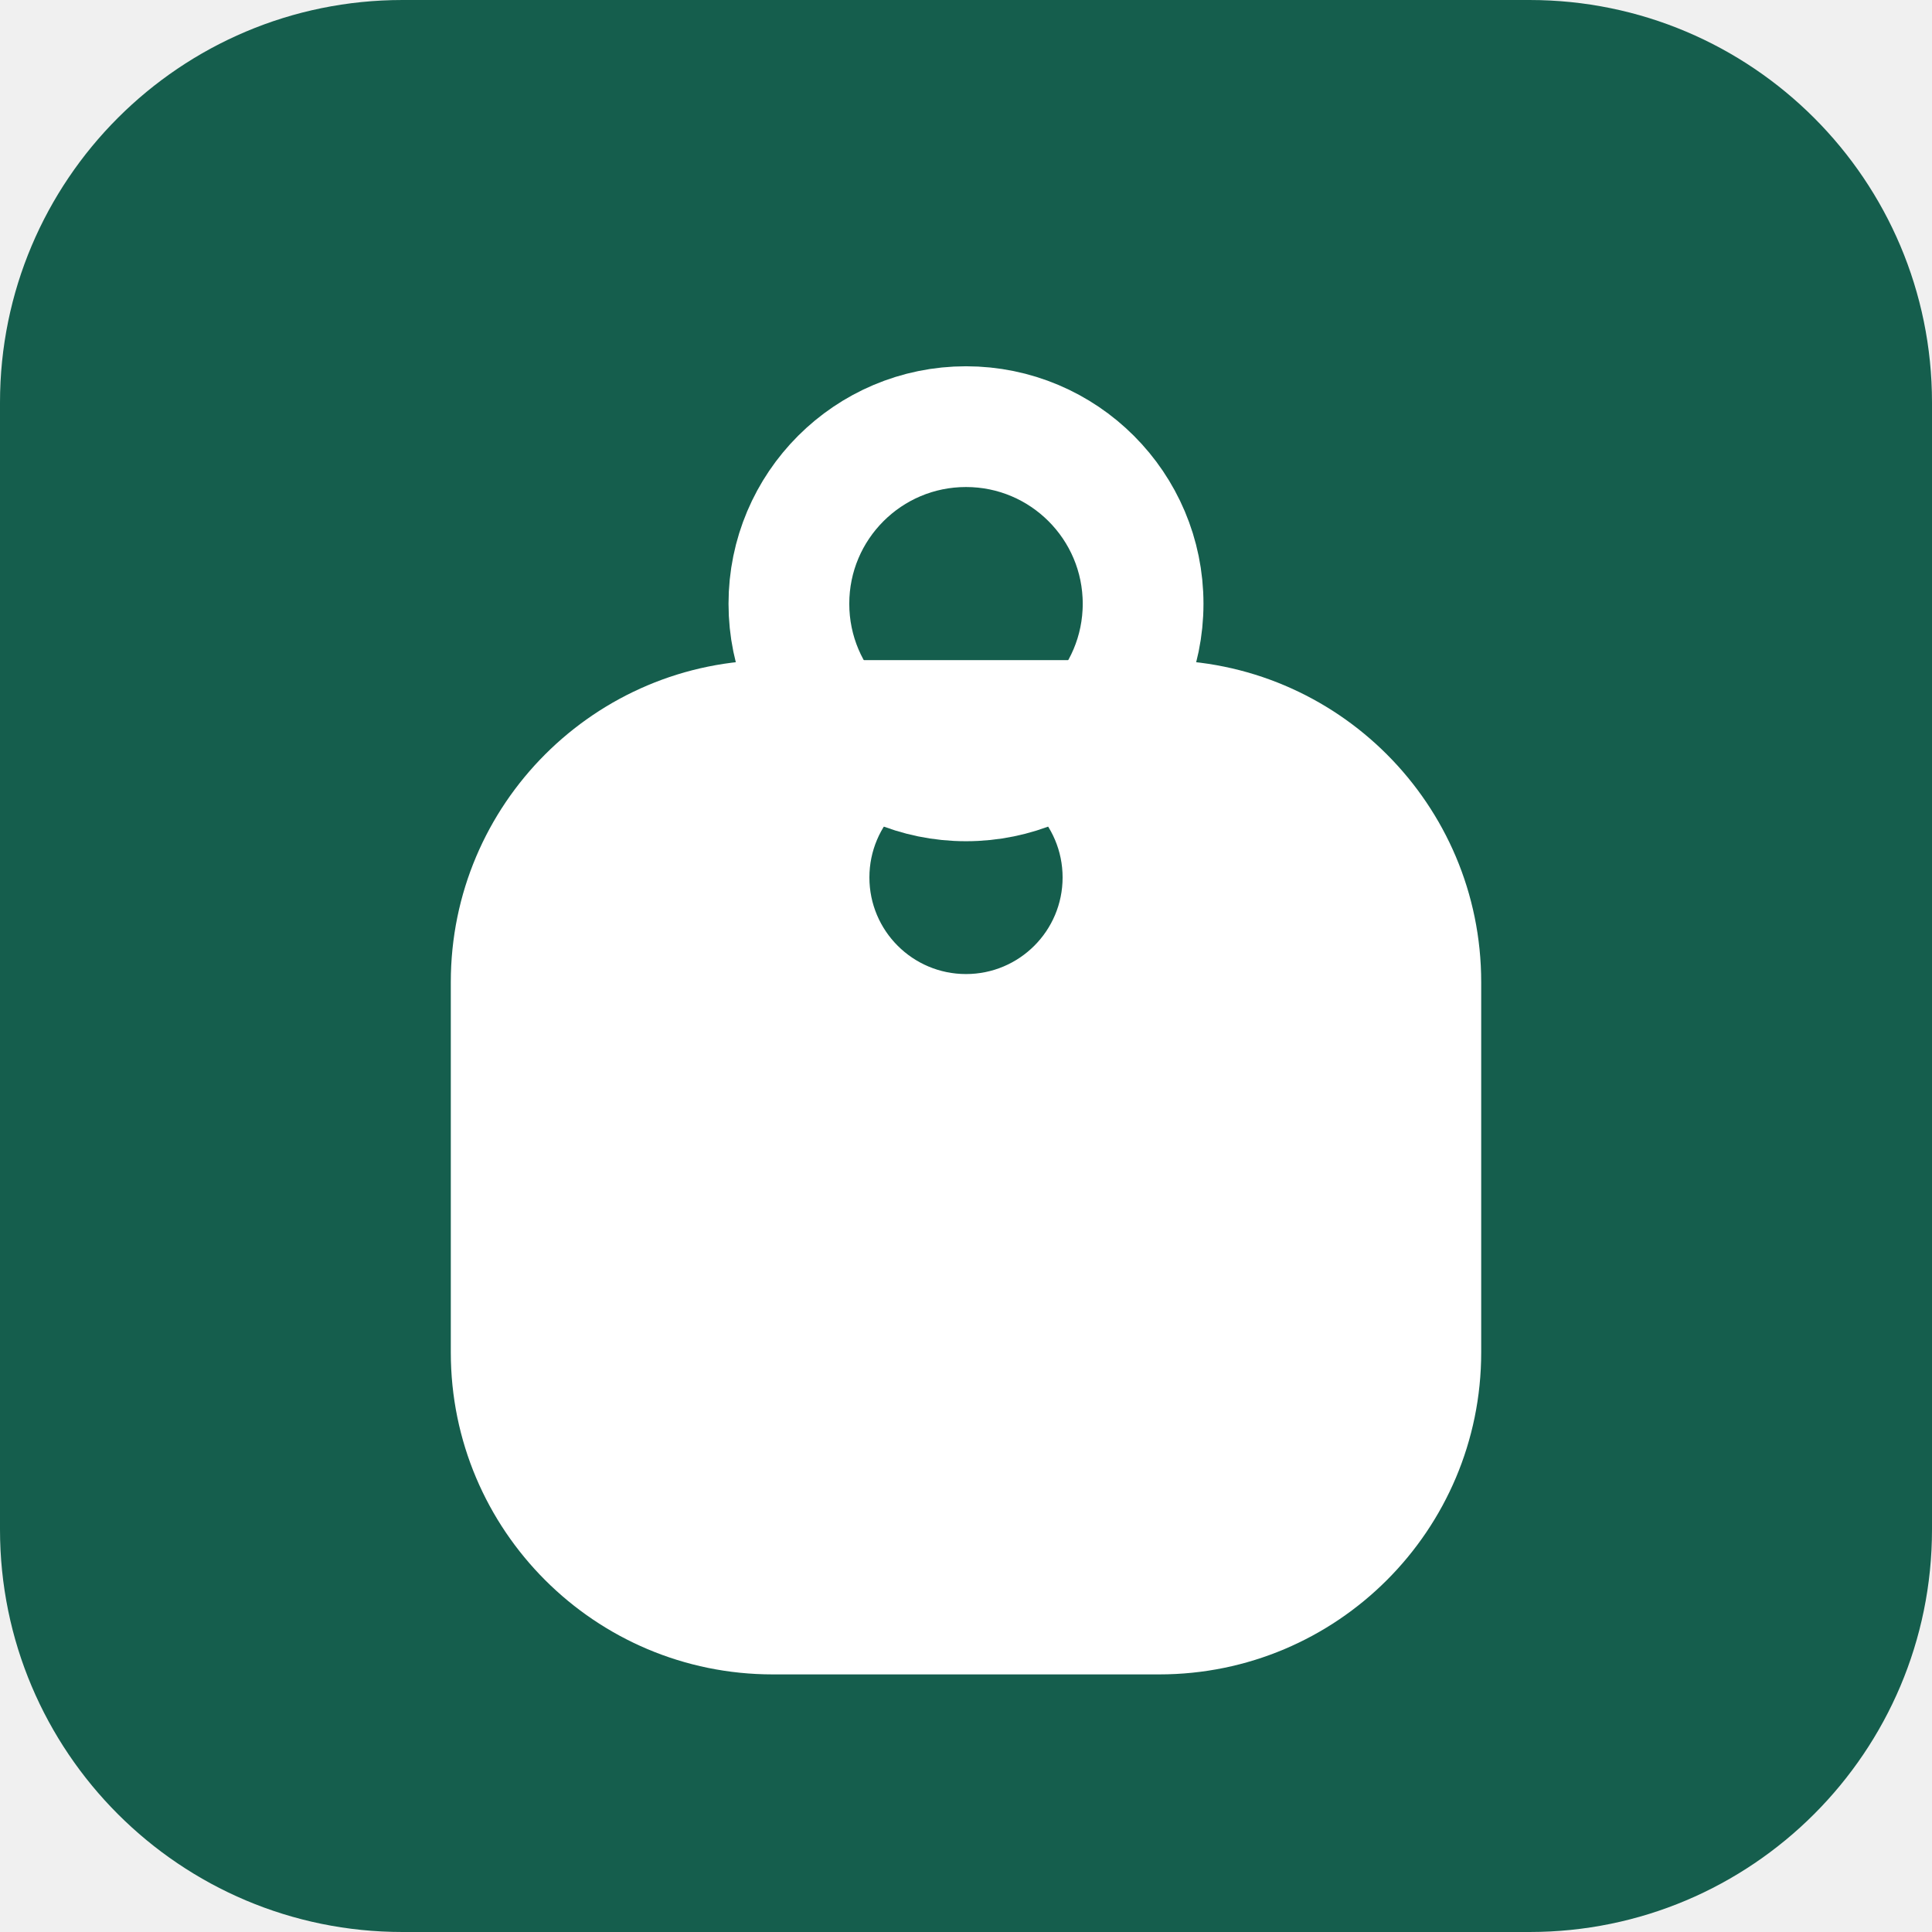
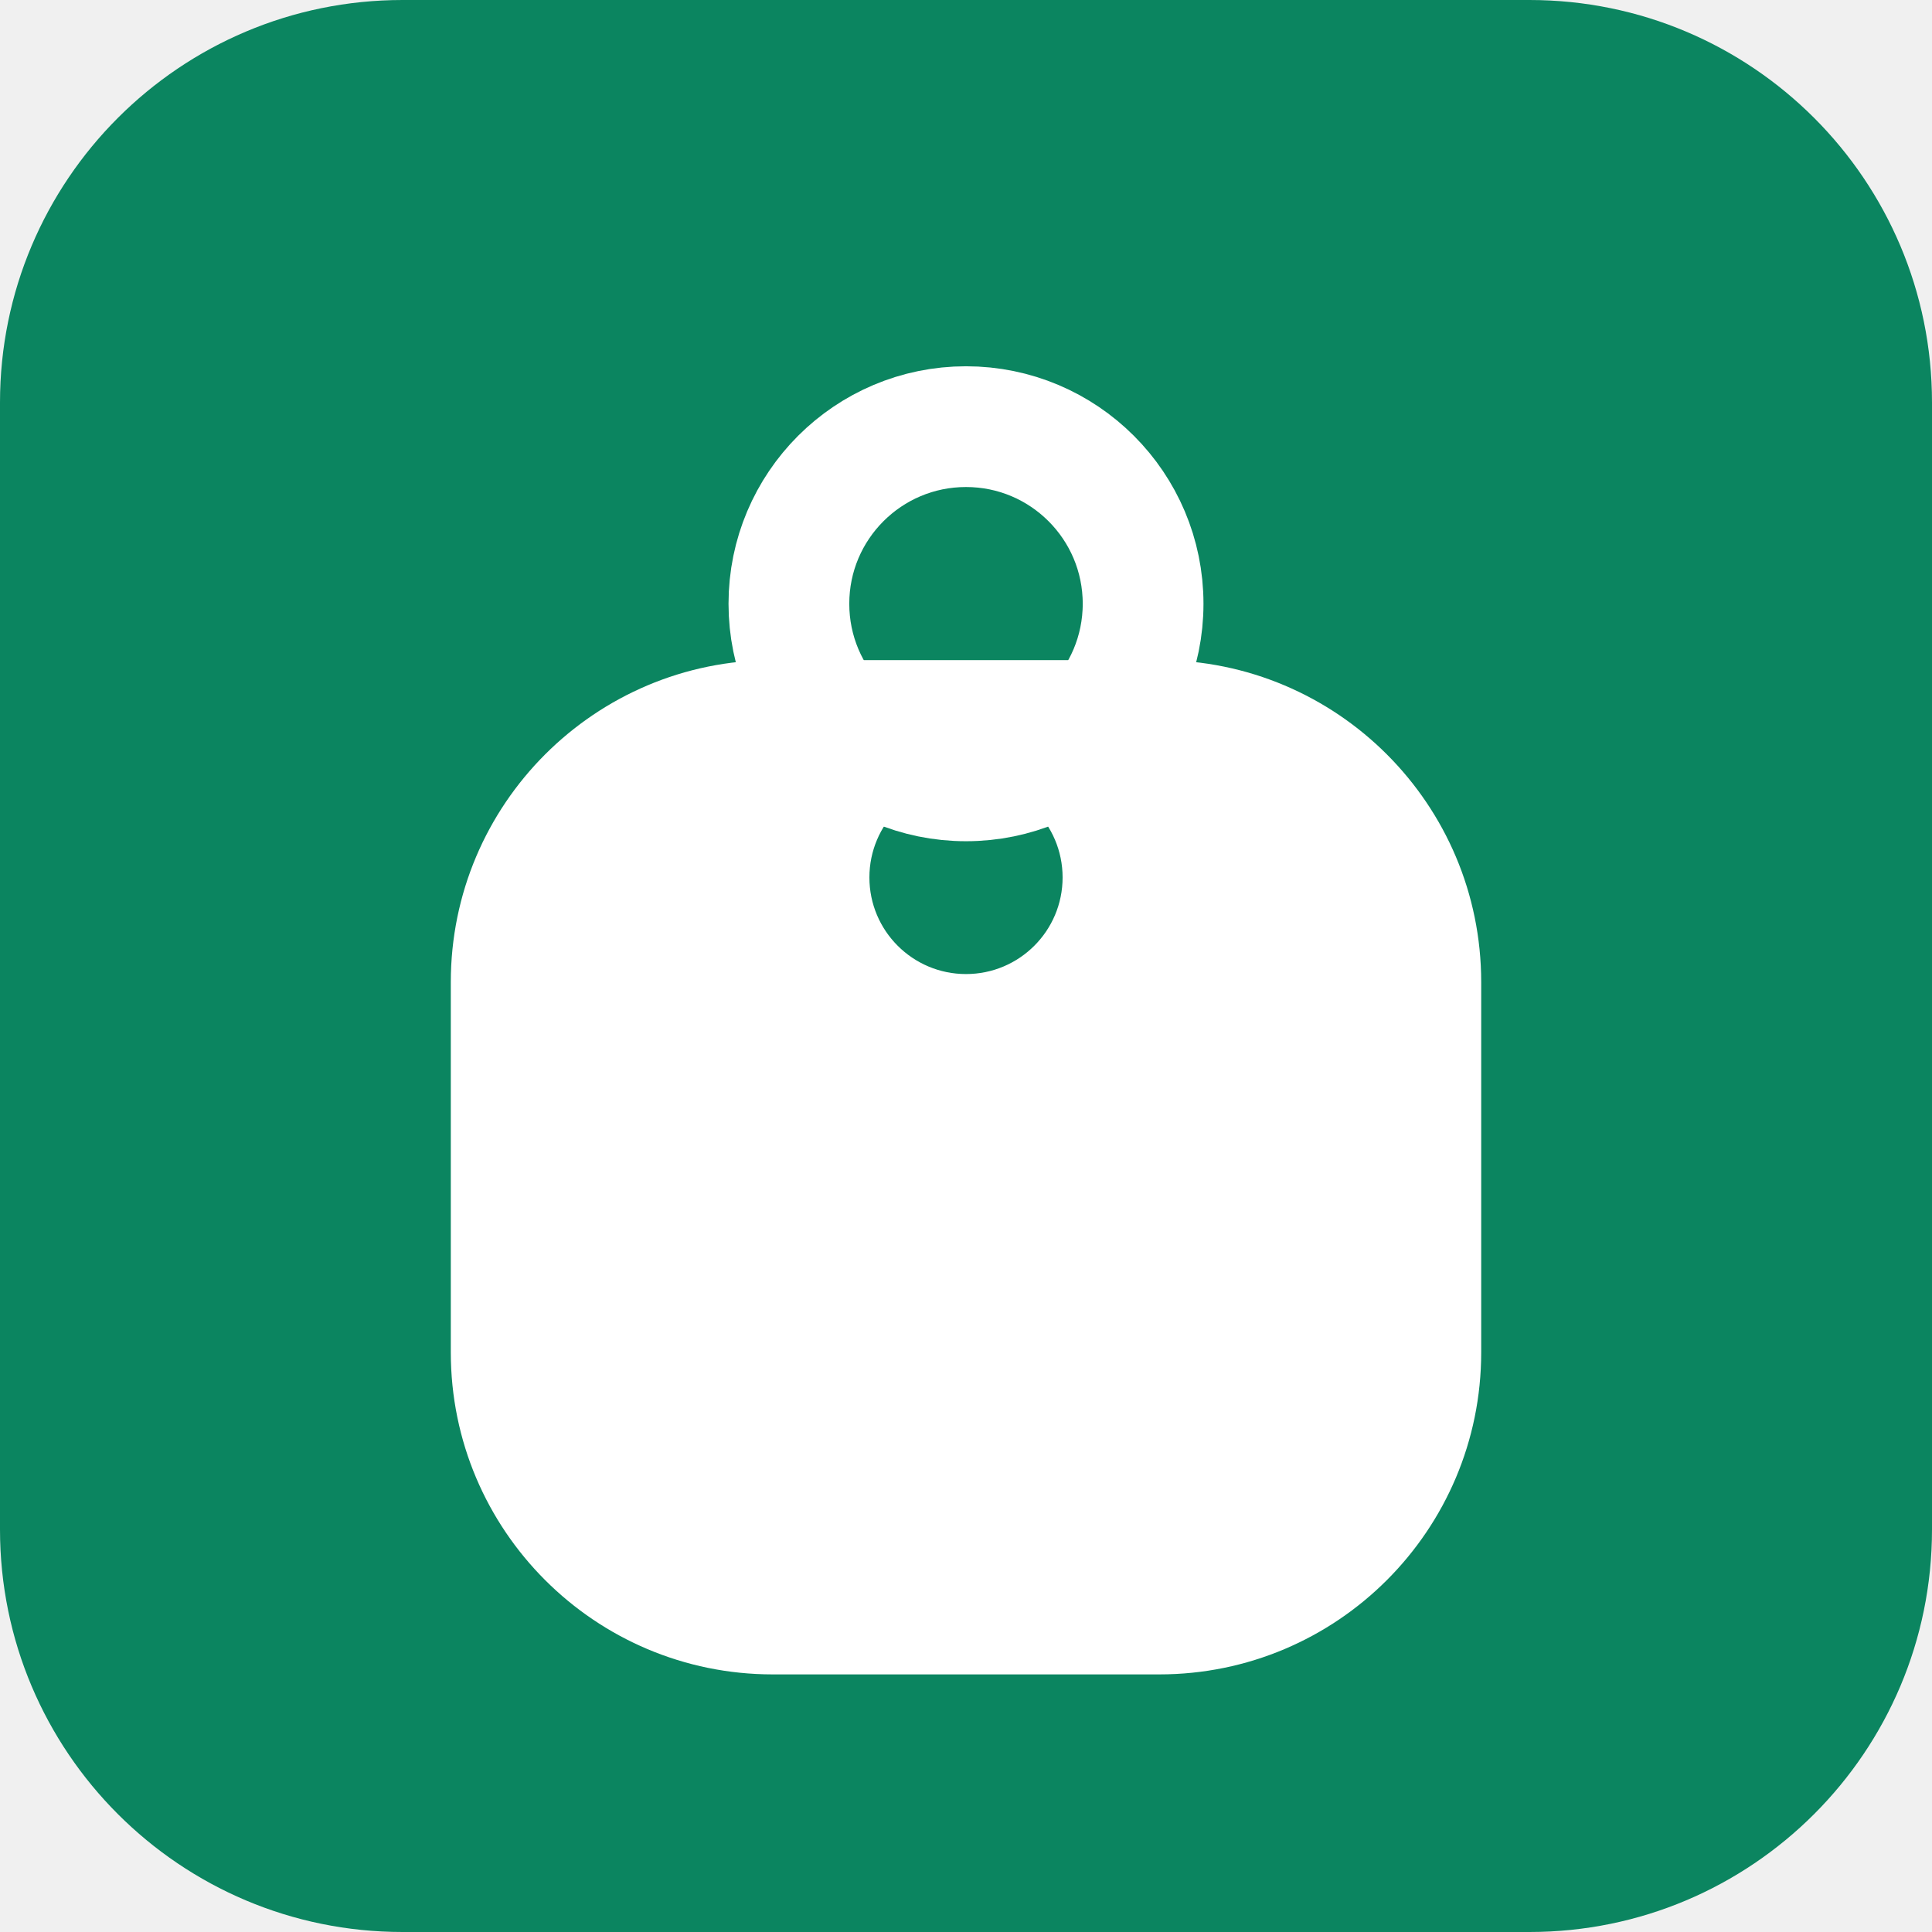
<svg xmlns="http://www.w3.org/2000/svg" viewBox="0 0 24 24" width="24" height="24">
-   <rect width="24" height="24" rx="5" fill="#155e4d" />
+   <rect width="24" height="24" rx="5" fill="#0b8560" />
  <g transform="translate(2 1.6)">
    <circle cx="10" cy="5.9" r="2.2" fill="none" stroke="#ffffff" stroke-width="1.5" />
    <path fill="#ffffff" fill-rule="evenodd" d="M7.6 6.6h4.8a4 4 0 0 1 4 4v4.6a4 4 0 0 1-4 4H7.6a4 4 0 0 1-4-4v-4.6a4 4 0 0 1 4-4Zm2.4 1.5a1.2 1.2 0 1 0 0 2.4a1.2 1.2 0 1 0 0-2.4Z" />
  </g>
</svg>
